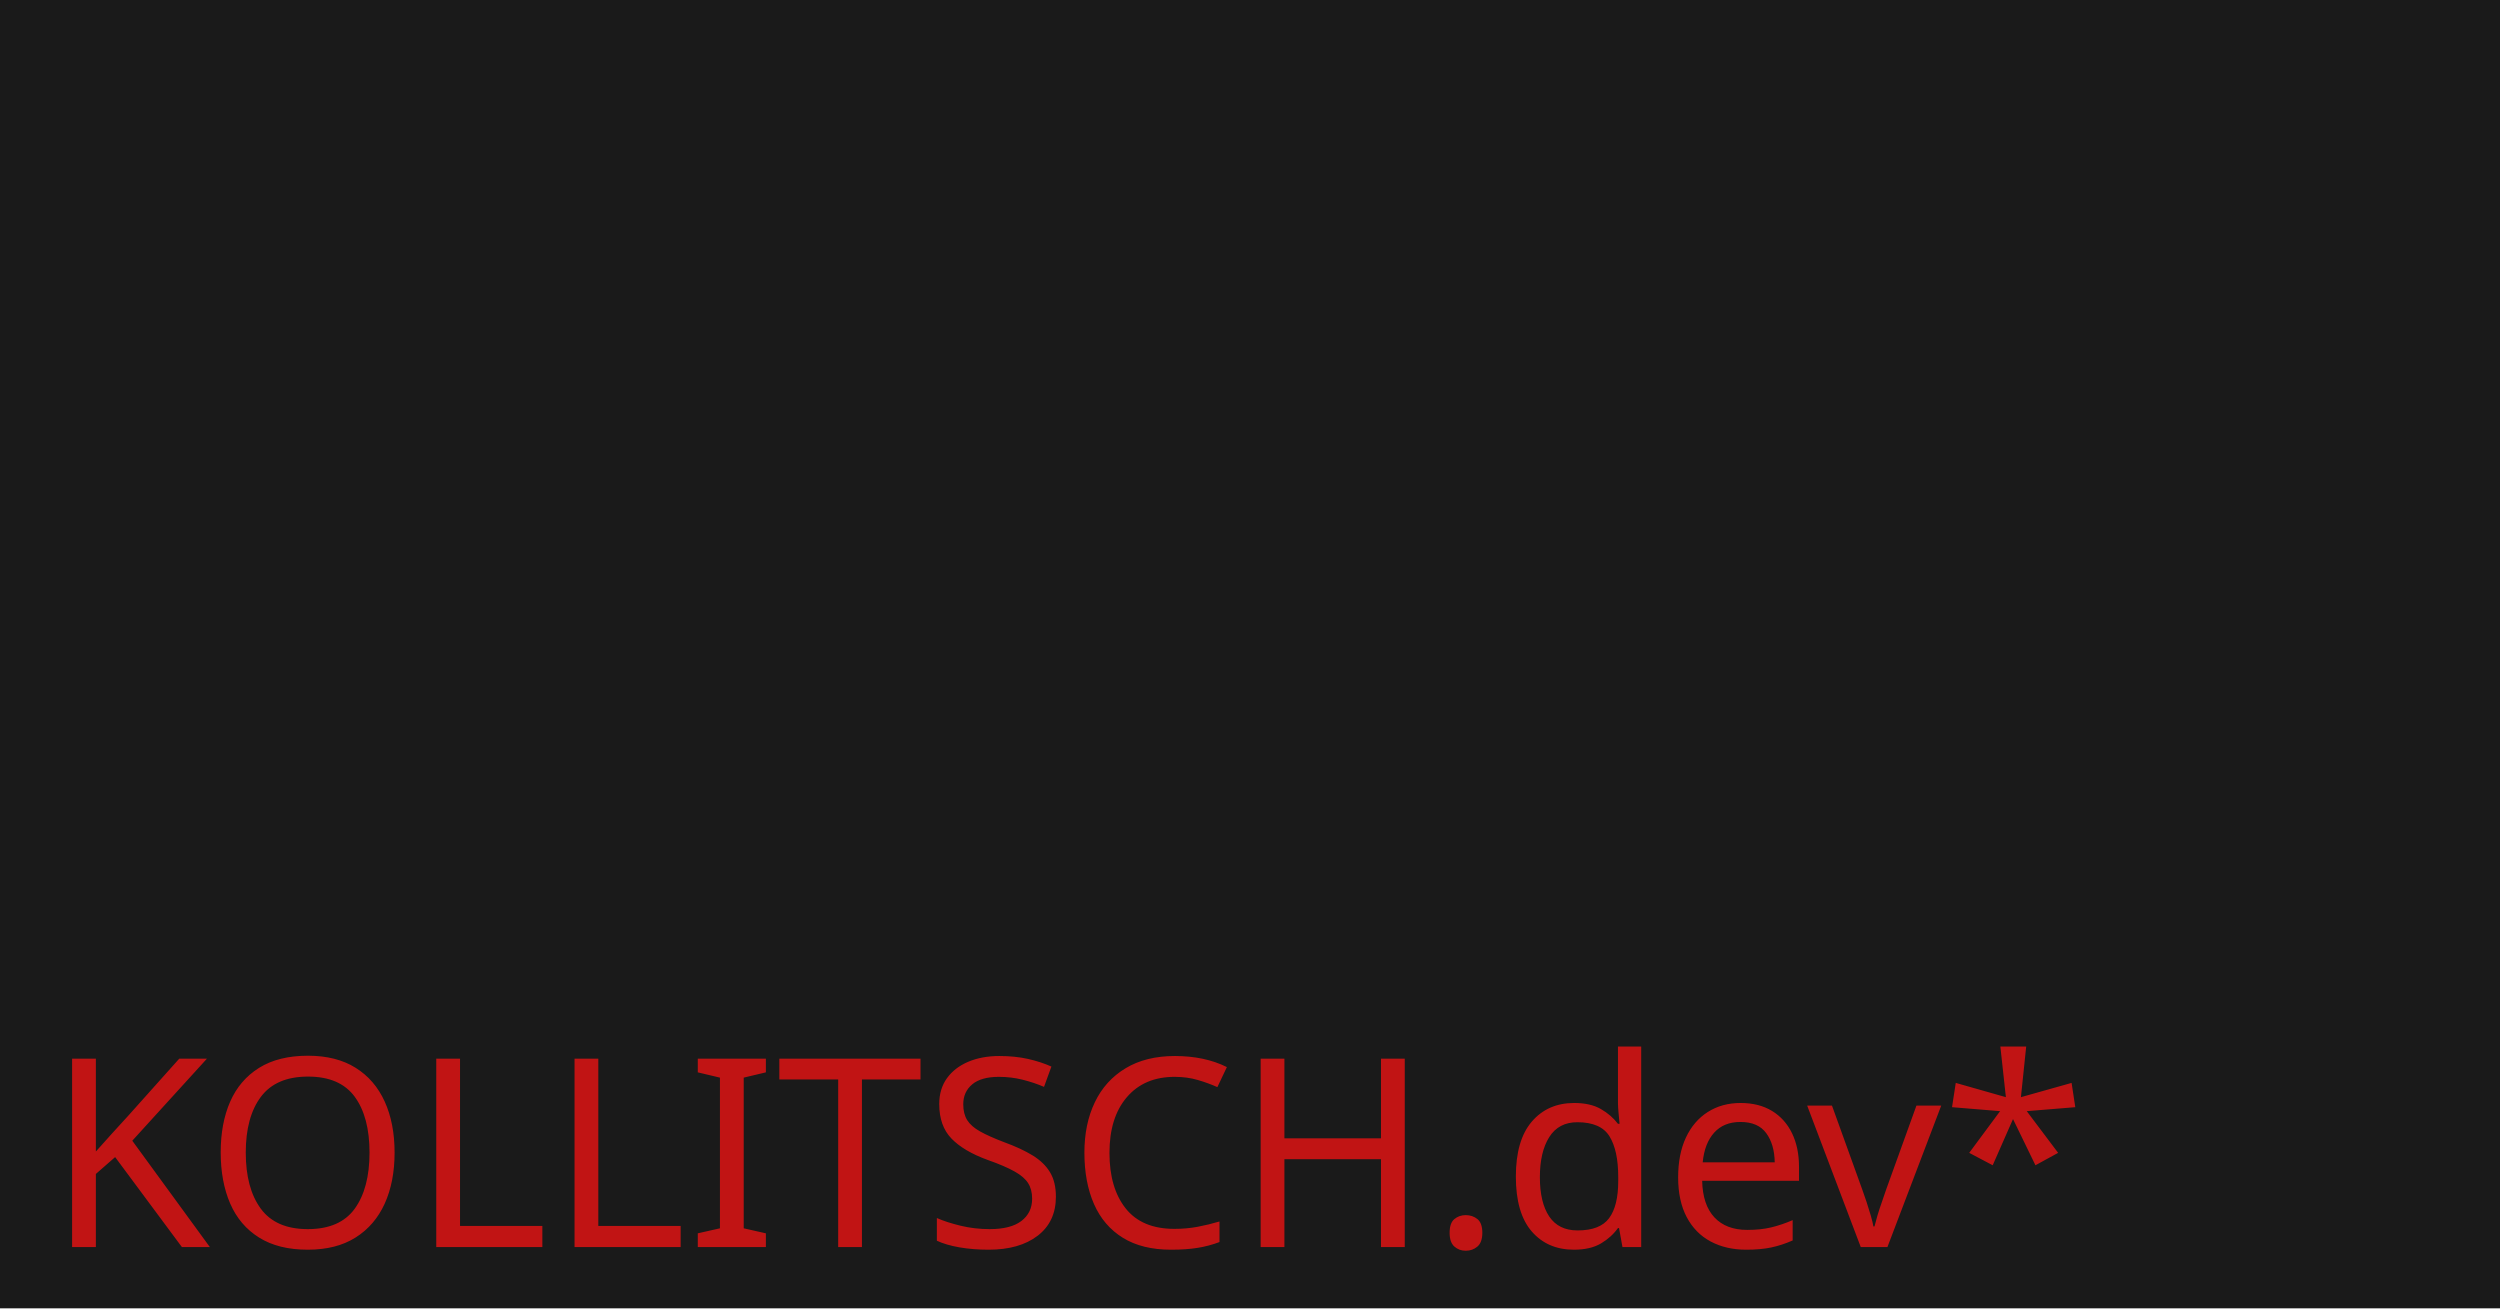
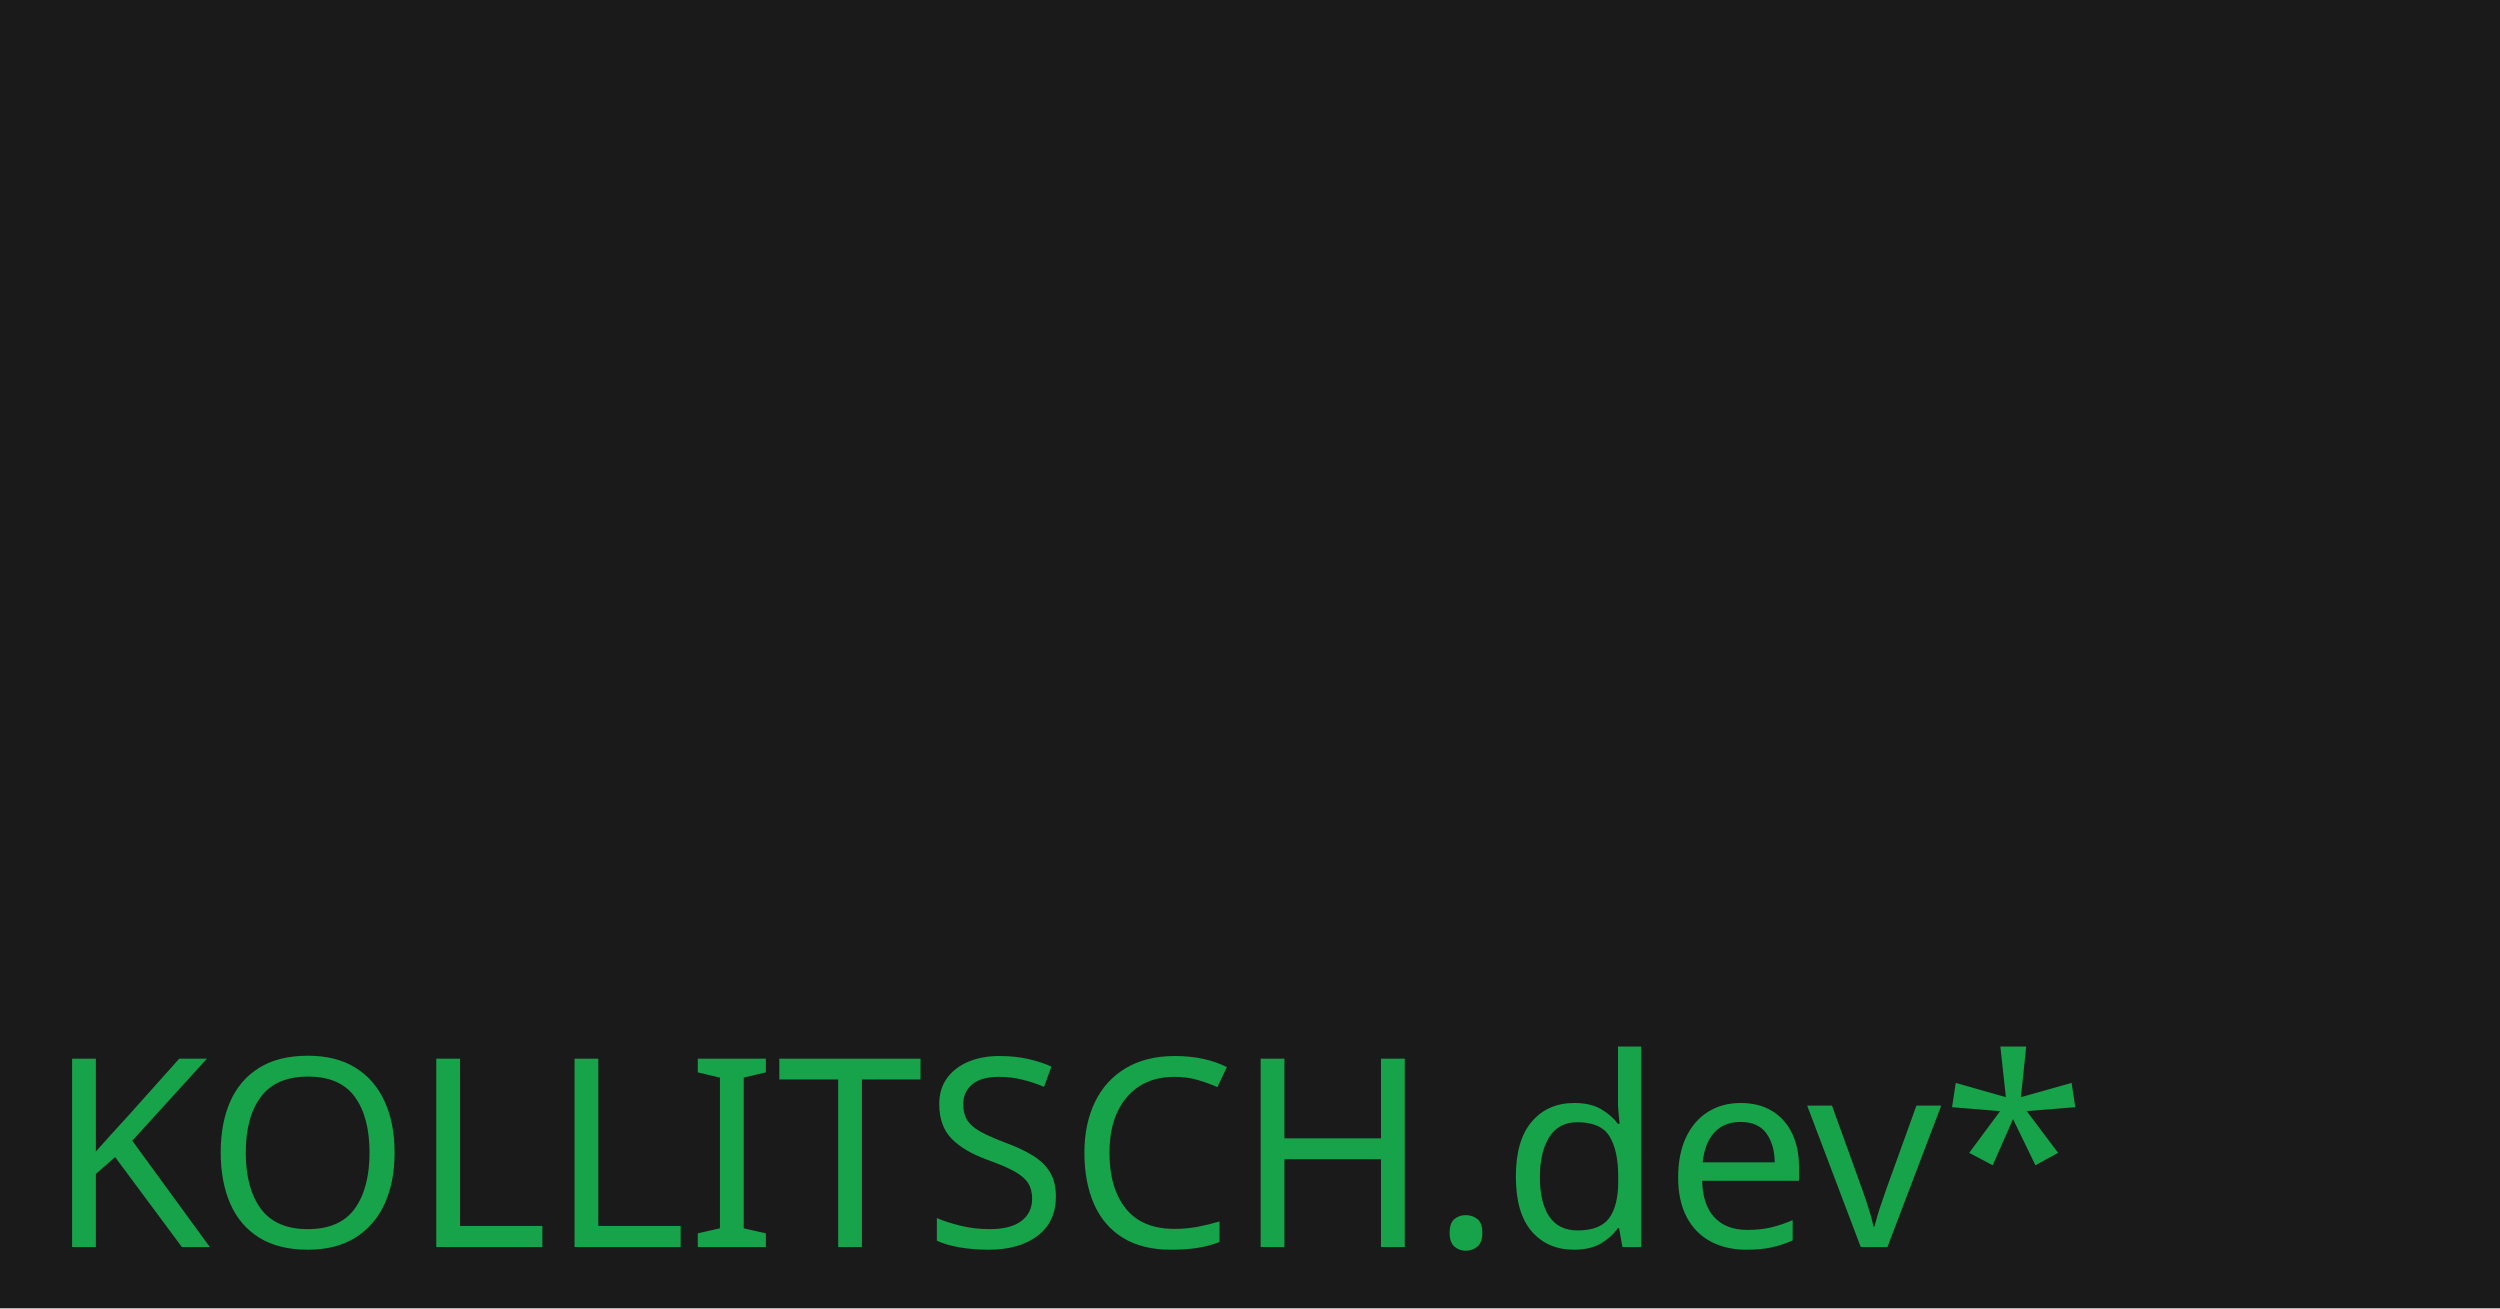
- <svg xmlns="http://www.w3.org/2000/svg" width="1200" height="628" viewBox="0 0 1200 628" version="1.1" id="svg5">
-   <defs id="defs2" />
-   <rect style="fill:#1a1a1a;stroke-width:3.161" id="rect269" width="1200" height="628" x="0" y="0" />
-   <text xml:space="preserve" style="font-size:126.667px;font-family:'Changa One';-inkscape-font-specification:'Changa One';fill:#1a1a1a" x="22.325" y="598.589" id="text505">
-     <tspan id="tspan503" x="22.325" y="598.589" style="font-size:126.667px;fill:#c11414;fill-opacity:1">KOLLITSCH.dev*</tspan>
+ <svg xmlns="http://www.w3.org/2000/svg" id="svg5" width="1200" height="628" viewBox="0 0 1200 628">
+   <path id="rect269" d="M0 0h1200v628H0z" style="fill:#1a1a1a;stroke-width:3.161" />
+   <text xml:space="preserve" id="text505" x="22.325" y="598.589" style="font-size:126.667px;font-family:&quot;Changa One&quot;;-inkscape-font-specification:&quot;Changa One&quot;;fill:#1a1a1a">
+     <tspan id="tspan503" x="22.325" y="598.589" style="font-size:126.667px;fill:#16a34a;fill-opacity:1">KOLLITSCH.dev*</tspan>
  </text>
</svg>
